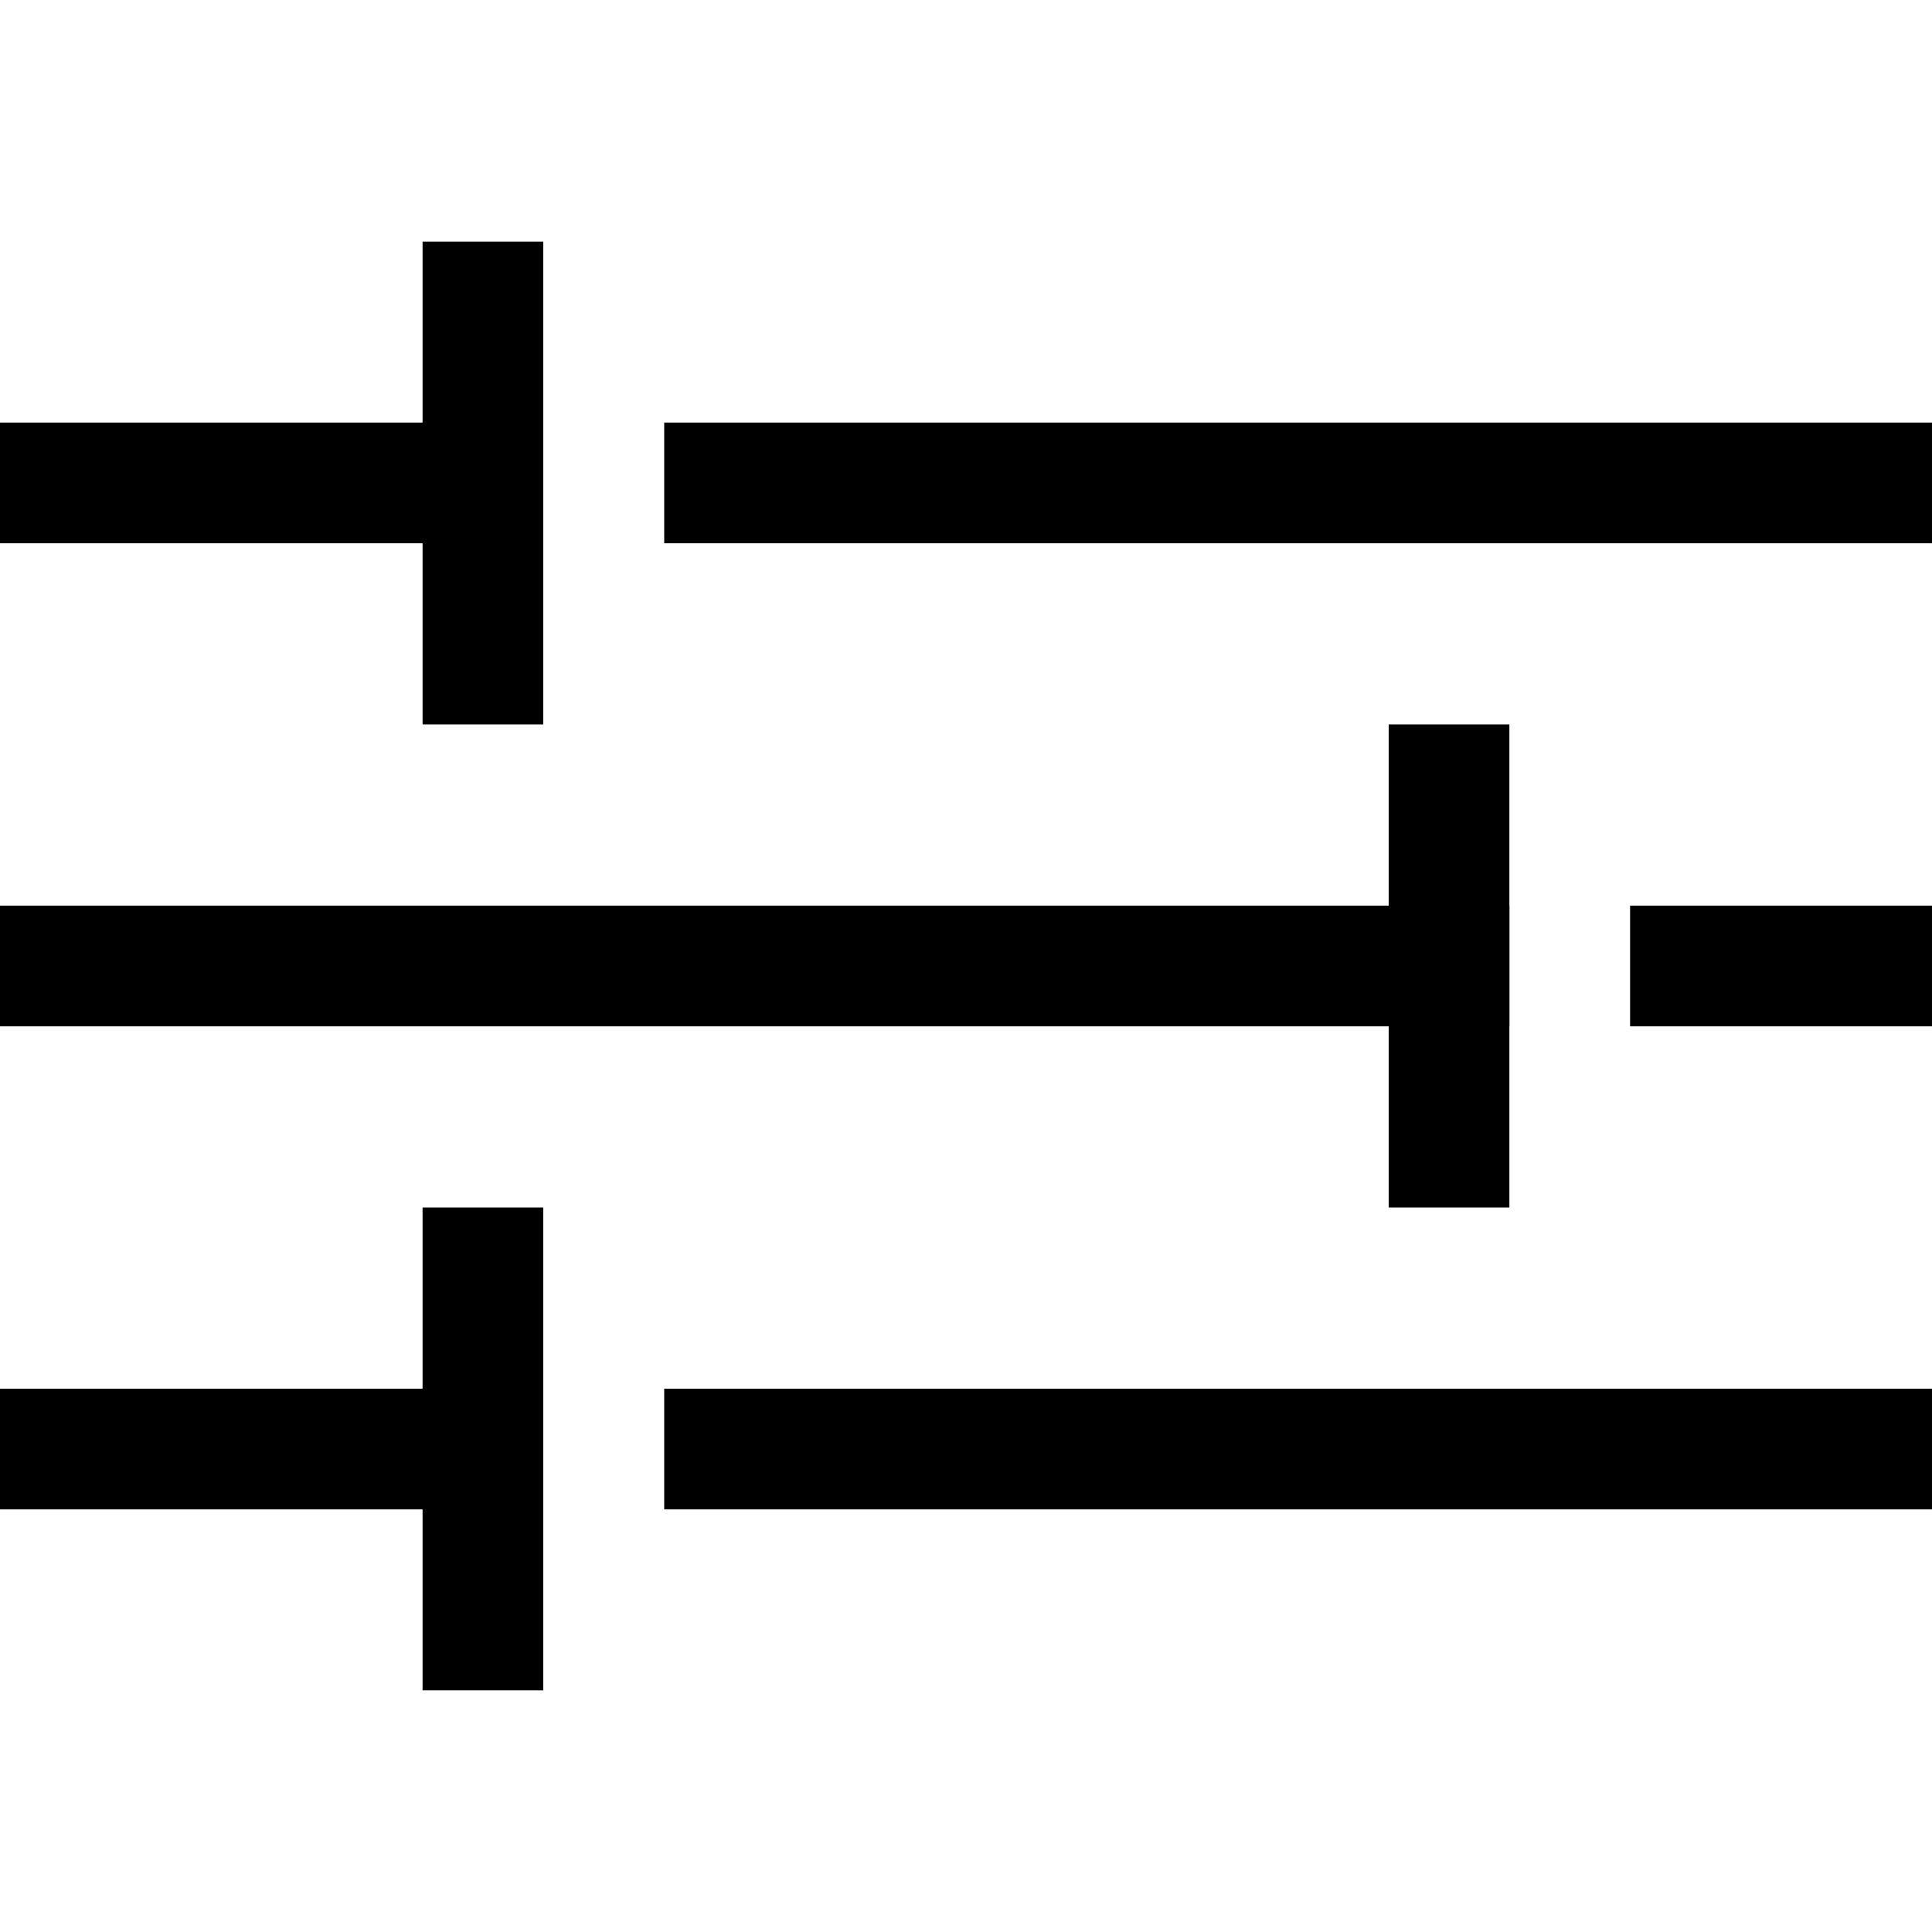
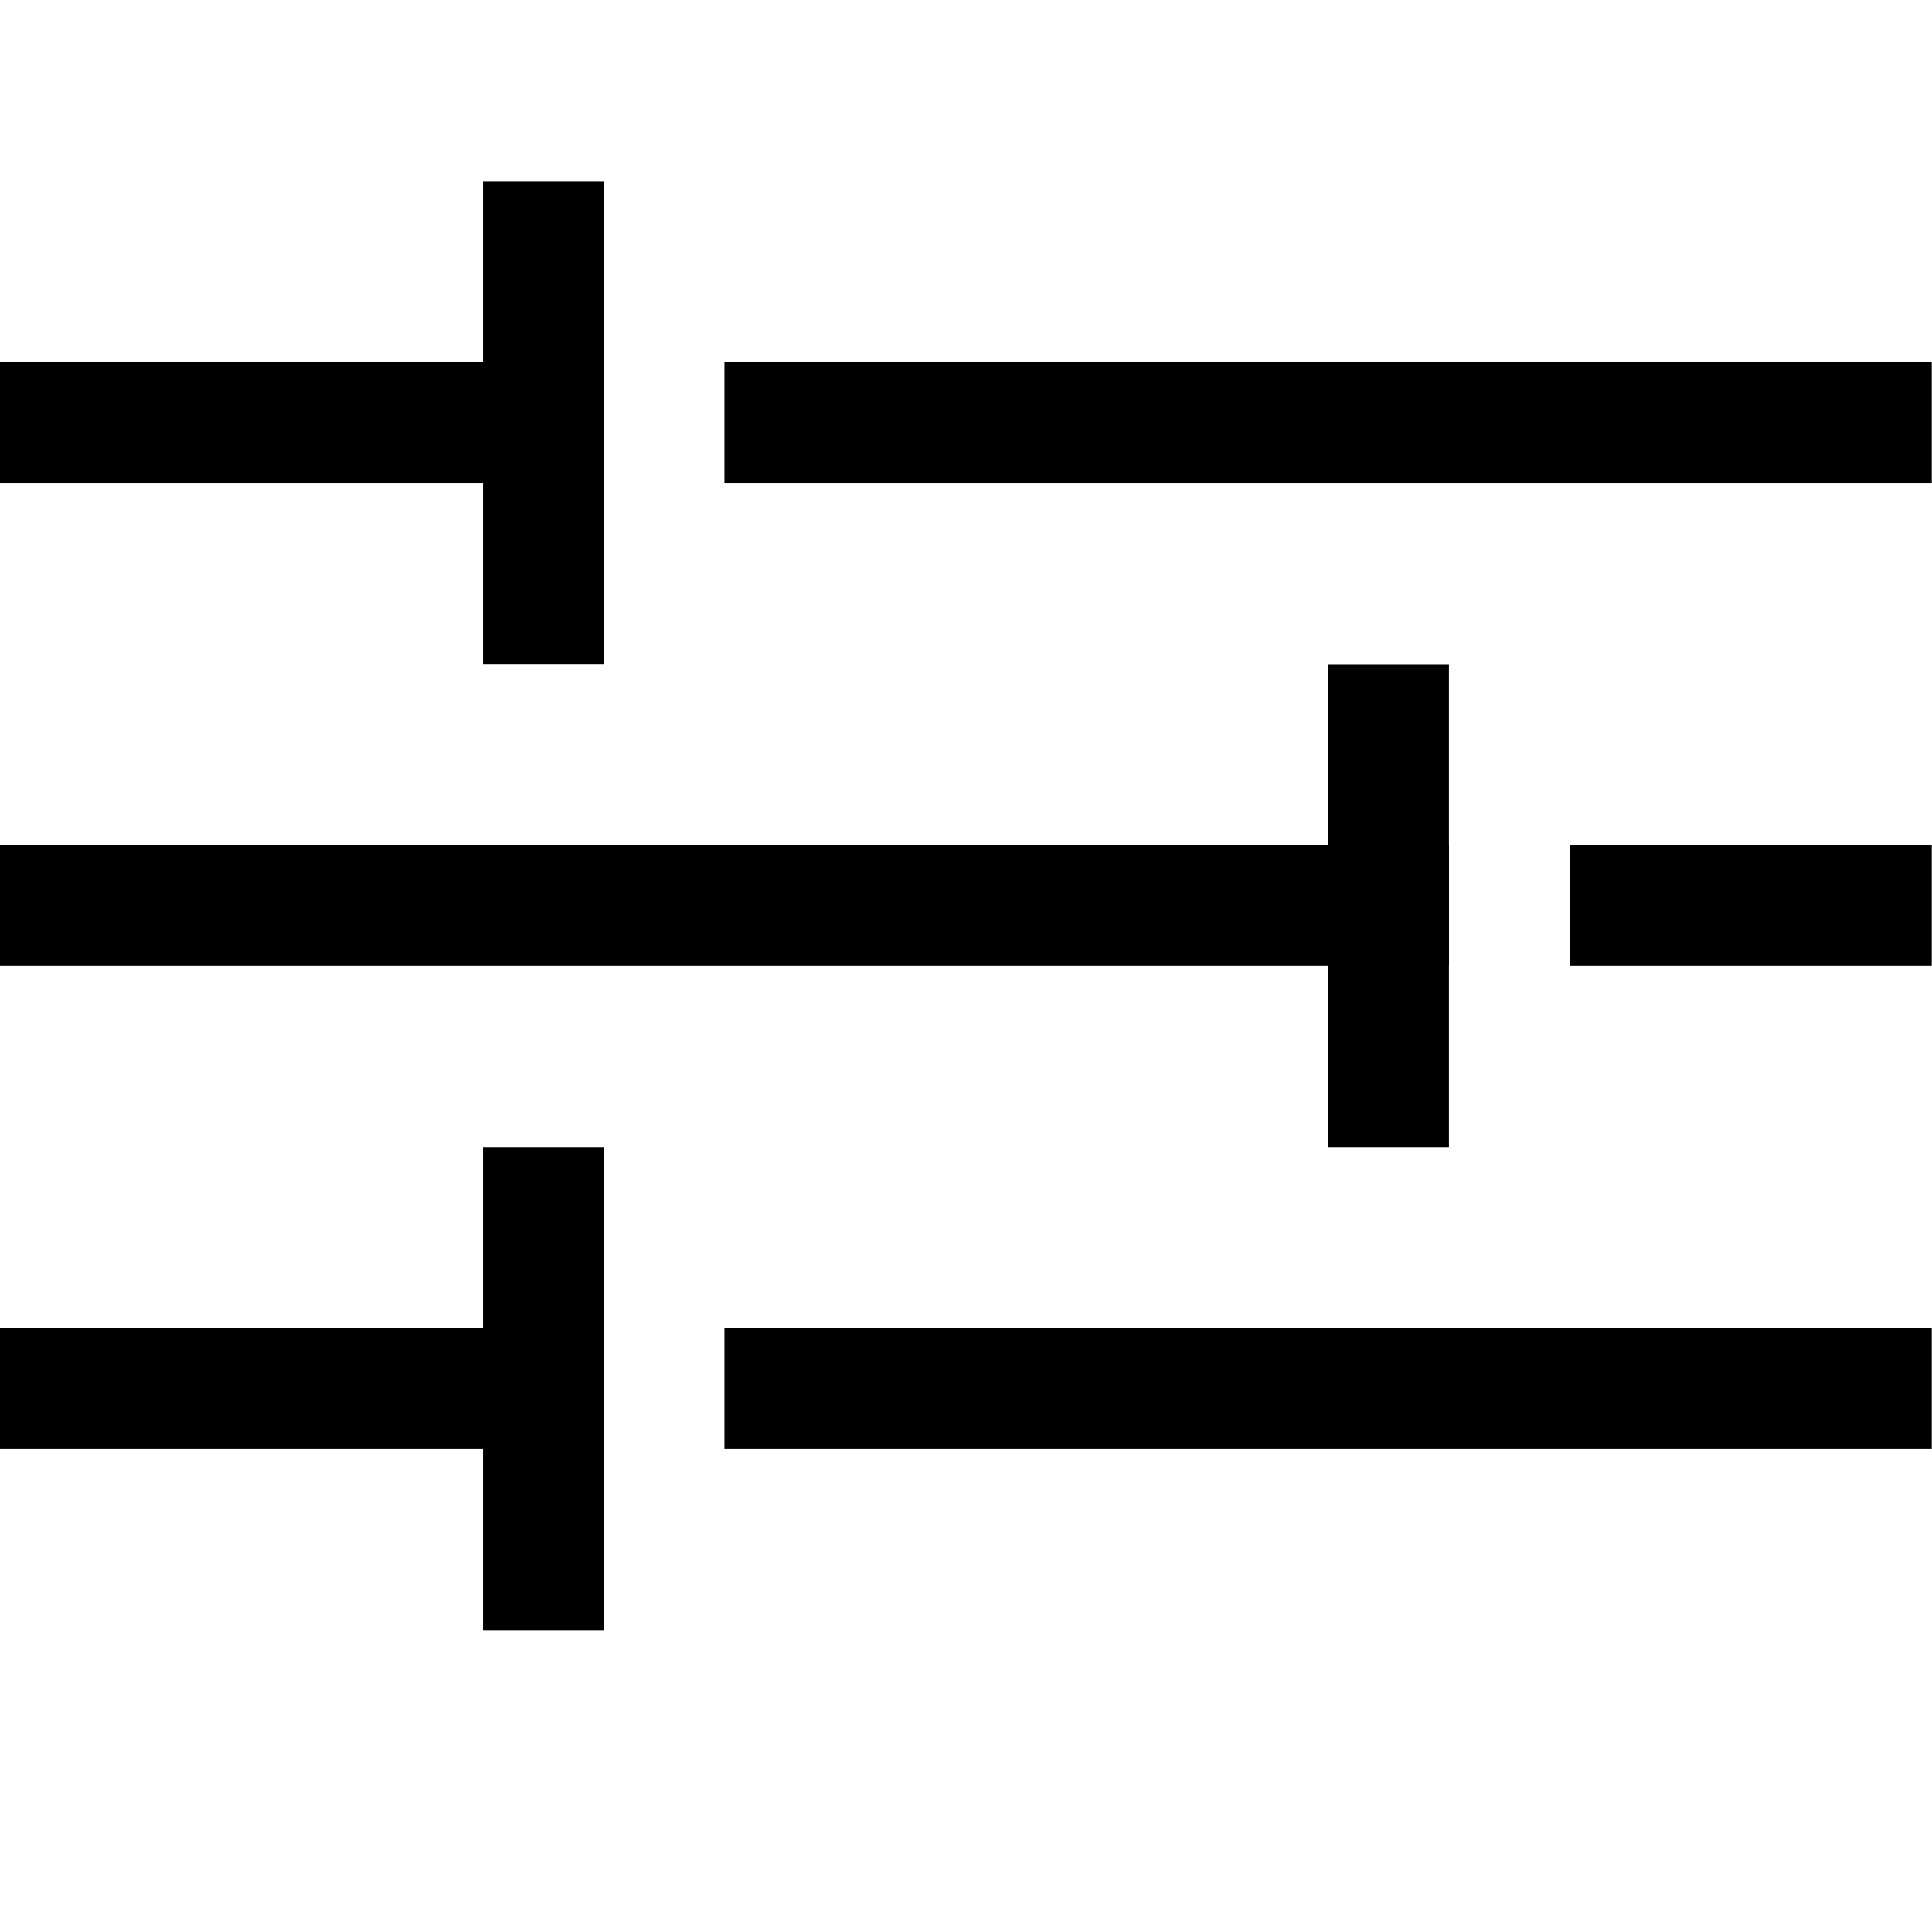
<svg xmlns="http://www.w3.org/2000/svg" width="32" height="32" viewBox="0 0 8.467 8.467" version="1.1" id="svg1">
  <defs id="defs1" />
  <g id="layer1" transform="translate(-0.2645835,-0.2645838)">
-     <path style="fill:none;stroke:#000000;stroke-width:0.529;stroke-linecap:square;stroke-dasharray:none;stroke-opacity:1;paint-order:normal" d="M 6.615,3.704 V 5.292" id="path14" />
-     <path style="fill:none;stroke:#000000;stroke-width:0.529;stroke-linecap:square;stroke-dasharray:none;stroke-opacity:1;paint-order:normal" d="M 2.381,1.588 V 3.175" id="path15" />
-     <path style="fill:none;stroke:#000000;stroke-width:0.529;stroke-linecap:square;stroke-dasharray:none;stroke-opacity:1;paint-order:normal" d="M 2.381,5.821 V 7.408" id="path16" />
-     <path style="fill:none;stroke:#000000;stroke-width:0.529;stroke-linecap:square;stroke-dasharray:none;stroke-opacity:1;paint-order:normal" d="M 0.529,4.498 H 6.615" id="path17" />
-     <path style="fill:none;stroke:#000000;stroke-width:0.529;stroke-linecap:square;stroke-dasharray:none;stroke-opacity:1;paint-order:normal" d="M 0.529,2.381 H 2.381" id="path18" />
-     <path style="fill:none;stroke:#000000;stroke-width:0.529;stroke-linecap:square;stroke-dasharray:none;stroke-opacity:1;paint-order:normal" d="M 0.529,6.615 H 2.381" id="path19" />
-     <path style="fill:none;stroke:#000000;stroke-width:0.529;stroke-linecap:square;stroke-dasharray:none;stroke-opacity:1;paint-order:normal" d="m 3.44,2.381 h 5.027" id="path20" />
-     <path style="fill:none;stroke:#000000;stroke-width:0.529;stroke-linecap:square;stroke-dasharray:none;stroke-opacity:1;paint-order:normal" d="m 7.673,4.498 h 0.794" id="path21" />
-     <path style="fill:none;stroke:#000000;stroke-width:0.529;stroke-linecap:square;stroke-dasharray:none;stroke-opacity:1;paint-order:normal" d="m 3.44,6.615 h 5.027" id="path22" />
+     <path style="fill:none;stroke:#000000;stroke-width:0.529;stroke-linecap:square;stroke-dasharray:none;stroke-opacity:1;paint-order:normal" d="M 6.35,3.44 V 5.027" id="path14" />
+     <path style="fill:none;stroke:#000000;stroke-width:0.529;stroke-linecap:square;stroke-dasharray:none;stroke-opacity:1;paint-order:normal" d="M 2.646,1.323 V 2.91" id="path15" />
+     <path style="fill:none;stroke:#000000;stroke-width:0.529;stroke-linecap:square;stroke-dasharray:none;stroke-opacity:1;paint-order:normal" d="M 2.646,5.556 V 7.144" id="path16" />
+     <path style="fill:none;stroke:#000000;stroke-width:0.529;stroke-linecap:square;stroke-dasharray:none;stroke-opacity:1;paint-order:normal" d="m 0.529,4.233 5.821,0" id="path17" />
+     <path style="fill:none;stroke:#000000;stroke-width:0.529;stroke-linecap:square;stroke-dasharray:none;stroke-opacity:1;paint-order:normal" d="M 0.529,2.117 H 2.381" id="path18" />
+     <path style="fill:none;stroke:#000000;stroke-width:0.529;stroke-linecap:square;stroke-dasharray:none;stroke-opacity:1;paint-order:normal" d="M 0.529,6.35 H 2.381" id="path19" />
+     <path style="fill:none;stroke:#000000;stroke-width:0.529;stroke-linecap:square;stroke-dasharray:none;stroke-opacity:1;paint-order:normal" d="m 3.704,2.117 4.762,10e-8" id="path20" />
+     <path style="fill:none;stroke:#000000;stroke-width:0.529;stroke-linecap:square;stroke-dasharray:none;stroke-opacity:1;paint-order:normal" d="m 7.408,4.233 1.058,0" id="path21" />
+     <path style="fill:none;stroke:#000000;stroke-width:0.529;stroke-linecap:square;stroke-dasharray:none;stroke-opacity:1;paint-order:normal" d="m 3.704,6.35 4.762,-1e-7" id="path22" />
  </g>
</svg>
